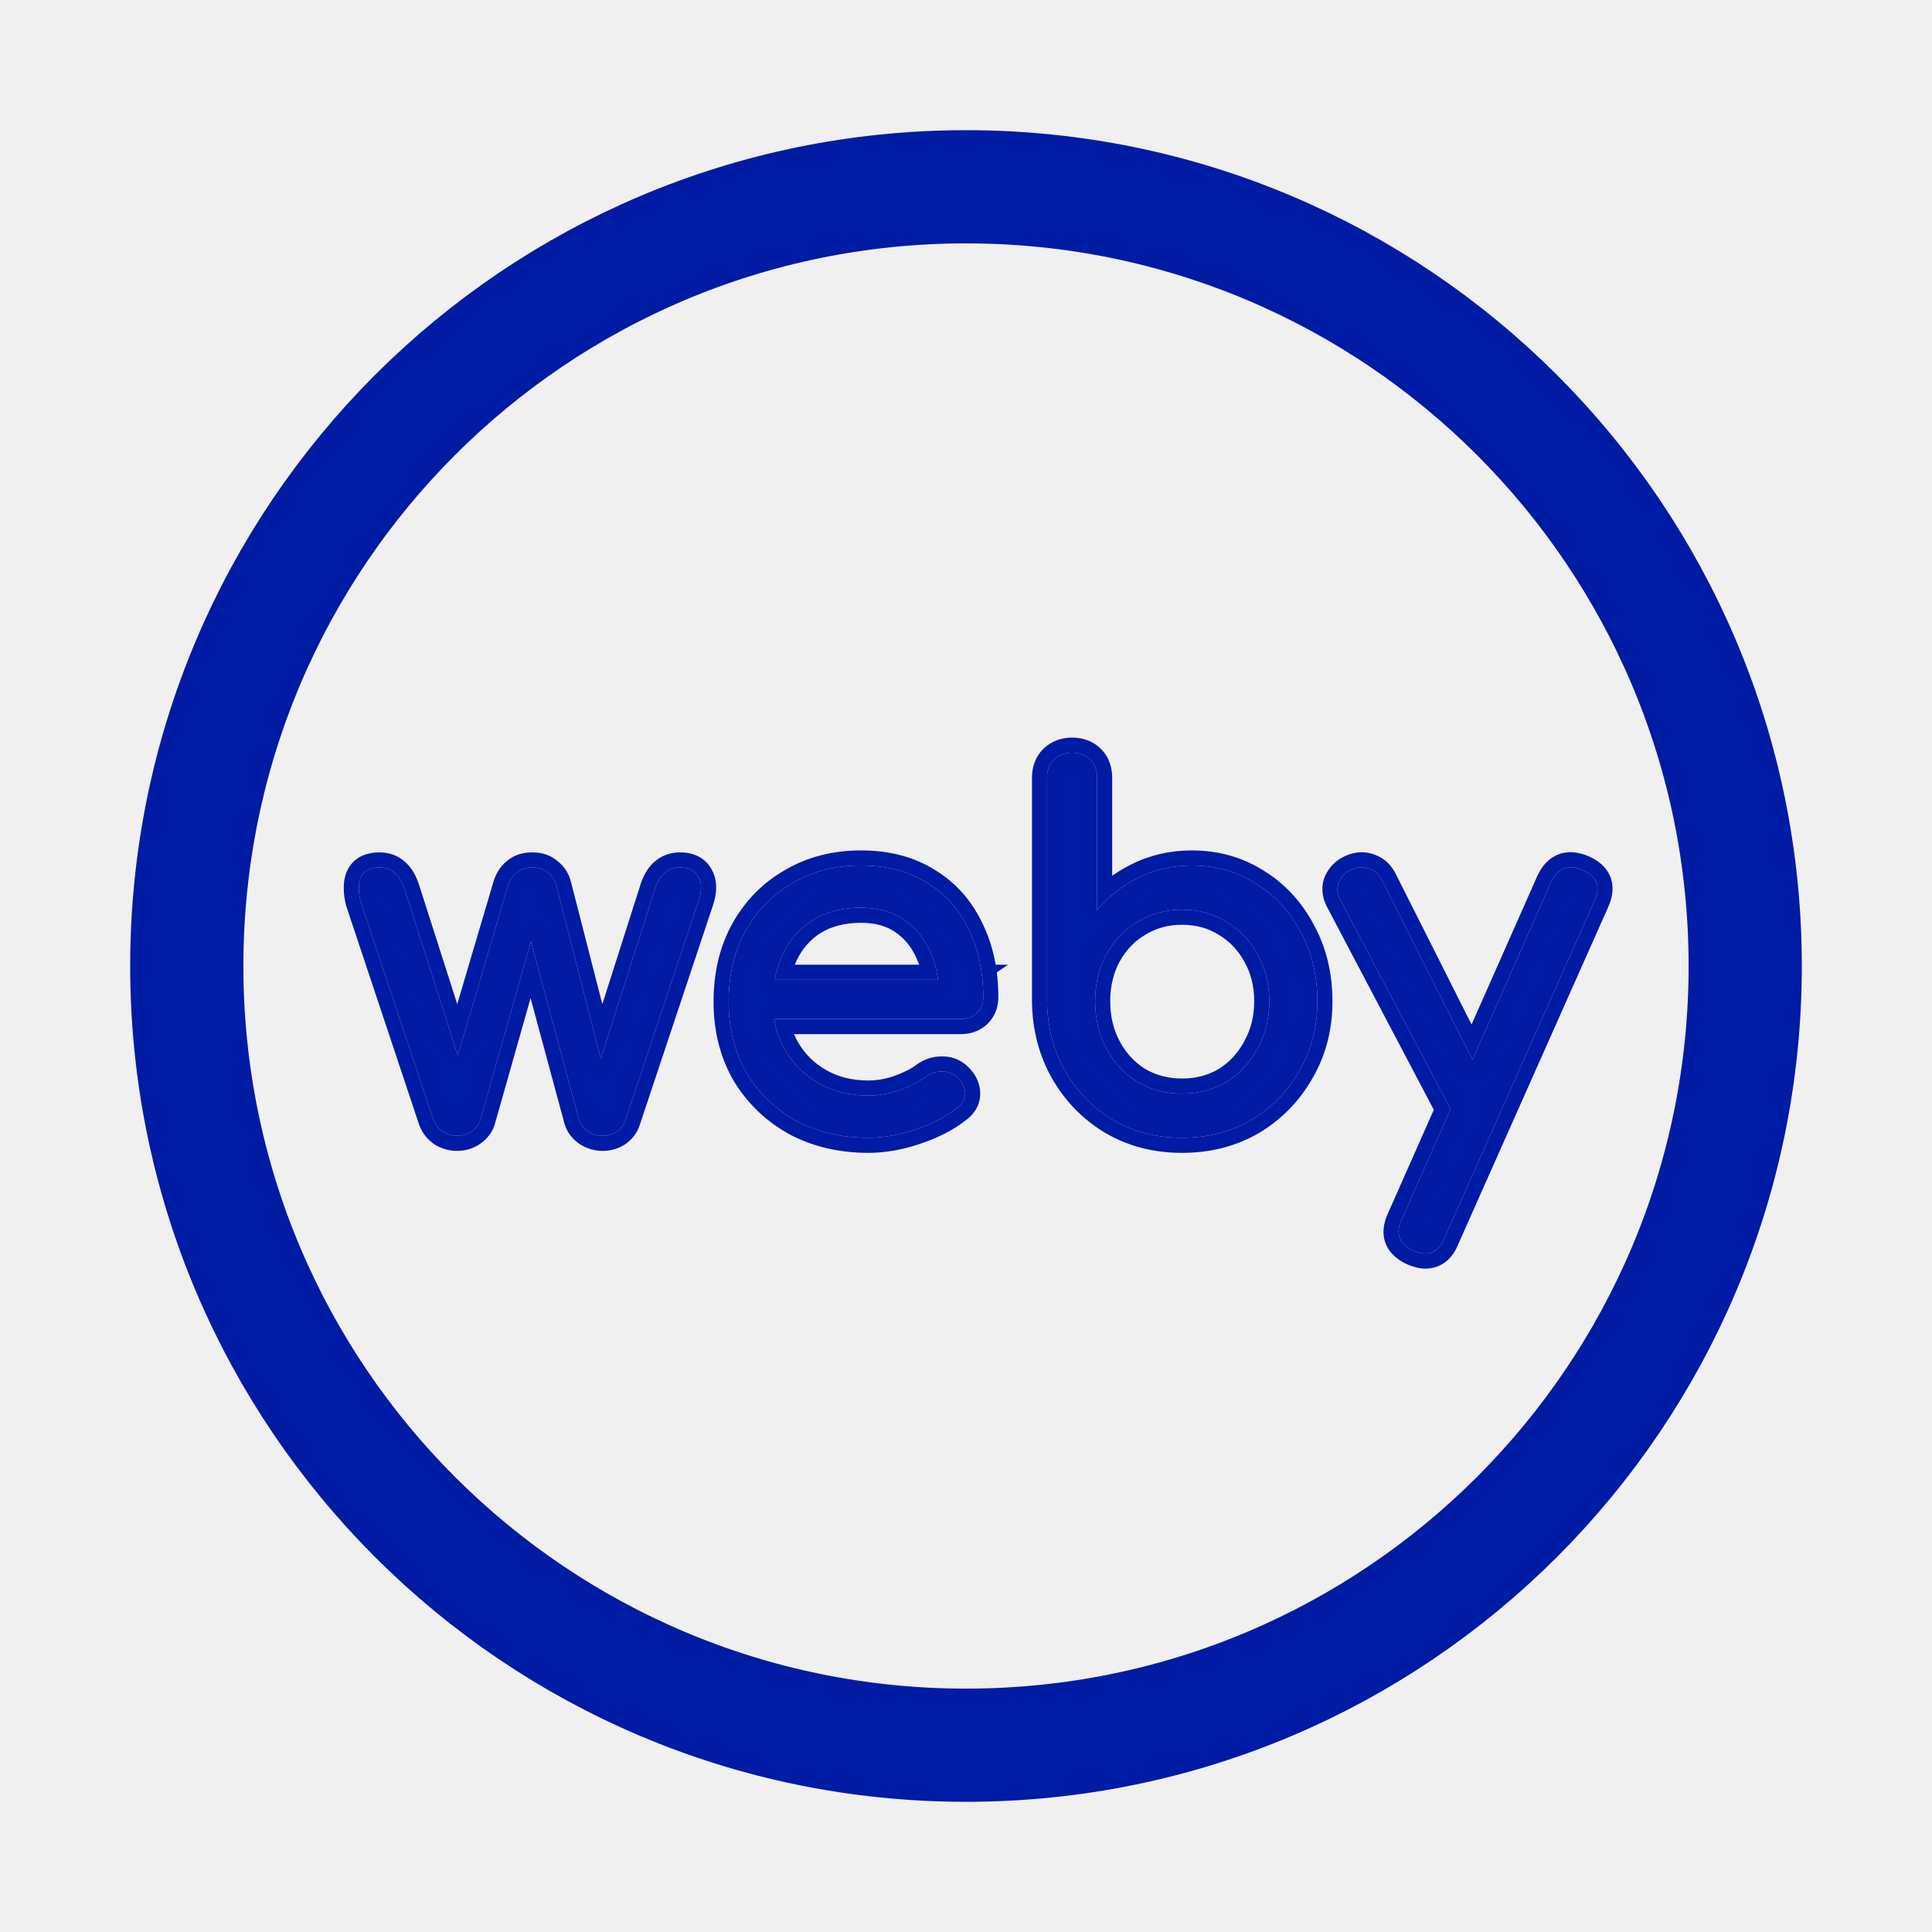
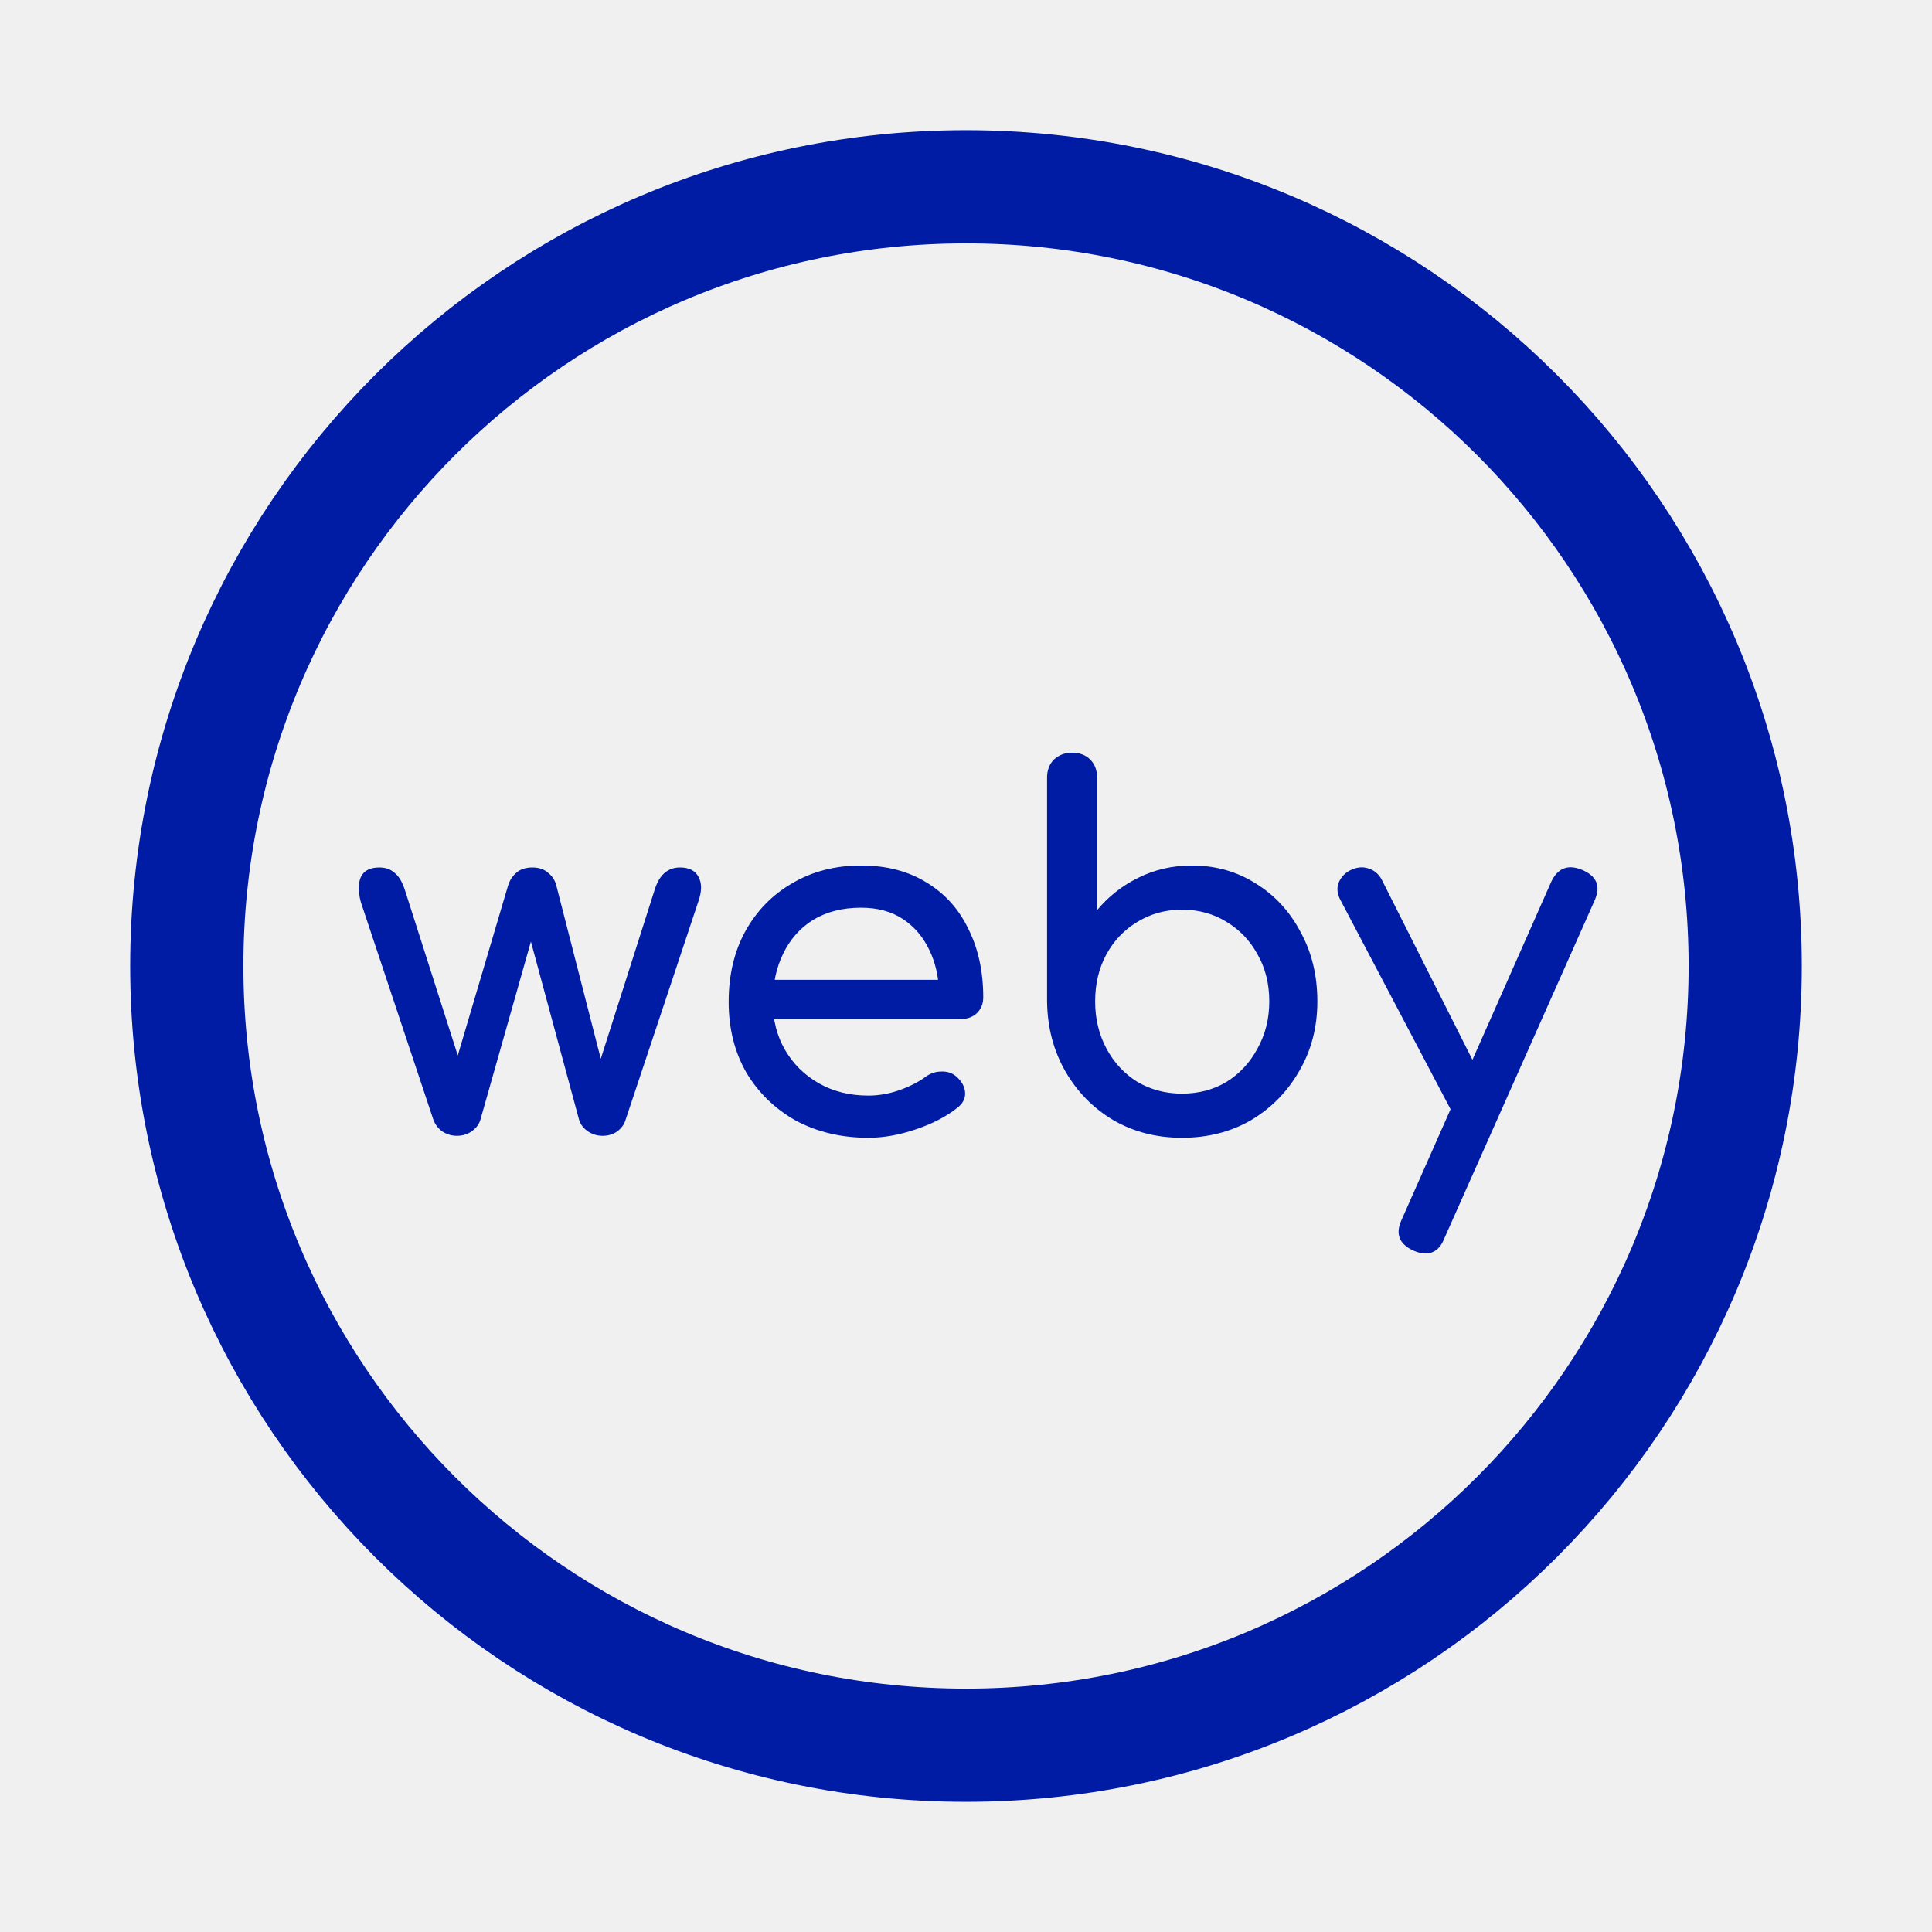
<svg xmlns="http://www.w3.org/2000/svg" width="1024" height="1024" viewBox="0 0 1024 1024" fill="none">
  <circle cx="512" cy="512" r="413" stroke="#001BA4" stroke-width="60" />
-   <mask id="path-3-outside-1_102_4" maskUnits="userSpaceOnUse" x="182" y="390" width="673" height="283" fill="black">
-     <rect fill="white" x="182" y="390" width="673" height="283" />
-     <path d="M242.16 602C239.387 602 236.787 601.22 234.36 599.66C232.107 597.927 230.547 595.847 229.68 593.42L191.2 477.98C189.813 472.607 189.813 468.273 191.2 464.98C192.76 461.513 196.053 459.78 201.08 459.78C204.373 459.78 207.06 460.733 209.14 462.64C211.393 464.373 213.213 467.407 214.6 471.74L247.36 574.18H238.26L269.2 469.66C270.067 466.713 271.54 464.373 273.62 462.64C275.7 460.733 278.56 459.78 282.2 459.78C285.667 459.78 288.44 460.733 290.52 462.64C292.773 464.373 294.247 466.713 294.94 469.66L320.16 567.94H316.26L346.94 471.74C349.367 463.767 353.873 459.78 360.46 459.78C365.313 459.78 368.607 461.513 370.34 464.98C372.073 468.273 371.987 472.607 370.08 477.98L331.6 593.42C330.907 595.847 329.433 597.927 327.18 599.66C324.927 601.22 322.327 602 319.38 602C316.607 602 314.007 601.22 311.58 599.66C309.153 597.927 307.593 595.847 306.9 593.42L280.12 494.36H282.72L254.64 593.42C253.947 595.847 252.387 597.927 249.96 599.66C247.707 601.22 245.107 602 242.16 602ZM460.302 603.04C445.915 603.04 433.089 600.007 421.822 593.94C410.729 587.7 401.975 579.207 395.562 568.46C389.322 557.54 386.202 545.06 386.202 531.02C386.202 516.807 389.149 504.327 395.042 493.58C401.109 482.66 409.429 474.167 420.002 468.1C430.575 461.86 442.709 458.74 456.402 458.74C469.922 458.74 481.535 461.773 491.242 467.84C500.949 473.733 508.315 481.967 513.342 492.54C518.542 502.94 521.142 514.987 521.142 528.68C521.142 531.973 520.015 534.747 517.762 537C515.509 539.08 512.649 540.12 509.182 540.12H404.402V519.32H508.402L497.742 526.6C497.569 517.933 495.835 510.22 492.542 503.46C489.249 496.527 484.569 491.067 478.502 487.08C472.435 483.093 465.069 481.1 456.402 481.1C446.522 481.1 438.029 483.267 430.922 487.6C423.989 491.933 418.702 497.913 415.062 505.54C411.422 512.993 409.602 521.487 409.602 531.02C409.602 540.553 411.769 549.047 416.102 556.5C420.435 563.953 426.415 569.847 434.042 574.18C441.669 578.513 450.422 580.68 460.302 580.68C465.675 580.68 471.135 579.727 476.682 577.82C482.402 575.74 486.995 573.4 490.462 570.8C493.062 568.893 495.835 567.94 498.782 567.94C501.902 567.767 504.589 568.633 506.842 570.54C509.789 573.14 511.349 576 511.522 579.12C511.695 582.24 510.309 584.927 507.362 587.18C501.469 591.86 494.102 595.673 485.262 598.62C476.595 601.567 468.275 603.04 460.302 603.04ZM626.466 603.04C612.946 603.04 600.813 599.92 590.066 593.68C579.32 587.267 570.826 578.6 564.586 567.68C558.346 556.76 555.14 544.453 554.966 530.76V412.2C554.966 408.213 556.18 405.007 558.606 402.58C561.206 400.153 564.413 398.94 568.226 398.94C572.213 398.94 575.42 400.153 577.846 402.58C580.273 405.007 581.486 408.213 581.486 412.2V482.4C587.553 475.12 594.833 469.4 603.326 465.24C611.993 460.907 621.44 458.74 631.666 458.74C644.32 458.74 655.673 461.947 665.726 468.36C675.78 474.6 683.666 483.18 689.386 494.1C695.28 504.847 698.226 517.067 698.226 530.76C698.226 544.453 695.02 556.76 688.606 567.68C682.366 578.6 673.873 587.267 663.126 593.68C652.38 599.92 640.16 603.04 626.466 603.04ZM626.466 579.64C635.306 579.64 643.193 577.56 650.126 573.4C657.06 569.067 662.52 563.173 666.506 555.72C670.666 548.267 672.746 539.947 672.746 530.76C672.746 521.4 670.666 513.08 666.506 505.8C662.52 498.52 657.06 492.8 650.126 488.64C643.193 484.307 635.306 482.14 626.466 482.14C617.8 482.14 609.913 484.307 602.806 488.64C595.873 492.8 590.413 498.52 586.426 505.8C582.44 513.08 580.446 521.4 580.446 530.76C580.446 539.947 582.44 548.267 586.426 555.72C590.413 563.173 595.873 569.067 602.806 573.4C609.913 577.56 617.8 579.64 626.466 579.64ZM755.388 664.4C753.654 664.4 751.574 663.88 749.148 662.84C741.521 659.373 739.441 653.913 742.908 646.46L822.208 467.32C825.674 460.04 831.134 457.96 838.588 461.08C846.388 464.373 848.554 469.833 845.088 477.46L765.528 656.34C763.448 661.713 760.068 664.4 755.388 664.4ZM786.068 596.28C782.774 597.667 779.654 597.84 776.708 596.8C773.934 595.587 771.681 593.333 769.948 590.04L710.408 476.94C708.674 473.647 708.414 470.527 709.628 467.58C711.014 464.46 713.354 462.207 716.648 460.82C719.941 459.433 723.061 459.347 726.008 460.56C728.954 461.6 731.208 463.767 732.768 467.06L789.708 580.16C791.441 583.453 792.048 586.66 791.528 589.78C791.181 592.727 789.361 594.893 786.068 596.28Z" />
-   </mask>
  <path d="M242.16 602C239.387 602 236.787 601.22 234.36 599.66C232.107 597.927 230.547 595.847 229.68 593.42L191.2 477.98C189.813 472.607 189.813 468.273 191.2 464.98C192.76 461.513 196.053 459.78 201.08 459.78C204.373 459.78 207.06 460.733 209.14 462.64C211.393 464.373 213.213 467.407 214.6 471.74L247.36 574.18H238.26L269.2 469.66C270.067 466.713 271.54 464.373 273.62 462.64C275.7 460.733 278.56 459.78 282.2 459.78C285.667 459.78 288.44 460.733 290.52 462.64C292.773 464.373 294.247 466.713 294.94 469.66L320.16 567.94H316.26L346.94 471.74C349.367 463.767 353.873 459.78 360.46 459.78C365.313 459.78 368.607 461.513 370.34 464.98C372.073 468.273 371.987 472.607 370.08 477.98L331.6 593.42C330.907 595.847 329.433 597.927 327.18 599.66C324.927 601.22 322.327 602 319.38 602C316.607 602 314.007 601.22 311.58 599.66C309.153 597.927 307.593 595.847 306.9 593.42L280.12 494.36H282.72L254.64 593.42C253.947 595.847 252.387 597.927 249.96 599.66C247.707 601.22 245.107 602 242.16 602ZM460.302 603.04C445.915 603.04 433.089 600.007 421.822 593.94C410.729 587.7 401.975 579.207 395.562 568.46C389.322 557.54 386.202 545.06 386.202 531.02C386.202 516.807 389.149 504.327 395.042 493.58C401.109 482.66 409.429 474.167 420.002 468.1C430.575 461.86 442.709 458.74 456.402 458.74C469.922 458.74 481.535 461.773 491.242 467.84C500.949 473.733 508.315 481.967 513.342 492.54C518.542 502.94 521.142 514.987 521.142 528.68C521.142 531.973 520.015 534.747 517.762 537C515.509 539.08 512.649 540.12 509.182 540.12H404.402V519.32H508.402L497.742 526.6C497.569 517.933 495.835 510.22 492.542 503.46C489.249 496.527 484.569 491.067 478.502 487.08C472.435 483.093 465.069 481.1 456.402 481.1C446.522 481.1 438.029 483.267 430.922 487.6C423.989 491.933 418.702 497.913 415.062 505.54C411.422 512.993 409.602 521.487 409.602 531.02C409.602 540.553 411.769 549.047 416.102 556.5C420.435 563.953 426.415 569.847 434.042 574.18C441.669 578.513 450.422 580.68 460.302 580.68C465.675 580.68 471.135 579.727 476.682 577.82C482.402 575.74 486.995 573.4 490.462 570.8C493.062 568.893 495.835 567.94 498.782 567.94C501.902 567.767 504.589 568.633 506.842 570.54C509.789 573.14 511.349 576 511.522 579.12C511.695 582.24 510.309 584.927 507.362 587.18C501.469 591.86 494.102 595.673 485.262 598.62C476.595 601.567 468.275 603.04 460.302 603.04ZM626.466 603.04C612.946 603.04 600.813 599.92 590.066 593.68C579.32 587.267 570.826 578.6 564.586 567.68C558.346 556.76 555.14 544.453 554.966 530.76V412.2C554.966 408.213 556.18 405.007 558.606 402.58C561.206 400.153 564.413 398.94 568.226 398.94C572.213 398.94 575.42 400.153 577.846 402.58C580.273 405.007 581.486 408.213 581.486 412.2V482.4C587.553 475.12 594.833 469.4 603.326 465.24C611.993 460.907 621.44 458.74 631.666 458.74C644.32 458.74 655.673 461.947 665.726 468.36C675.78 474.6 683.666 483.18 689.386 494.1C695.28 504.847 698.226 517.067 698.226 530.76C698.226 544.453 695.02 556.76 688.606 567.68C682.366 578.6 673.873 587.267 663.126 593.68C652.38 599.92 640.16 603.04 626.466 603.04ZM626.466 579.64C635.306 579.64 643.193 577.56 650.126 573.4C657.06 569.067 662.52 563.173 666.506 555.72C670.666 548.267 672.746 539.947 672.746 530.76C672.746 521.4 670.666 513.08 666.506 505.8C662.52 498.52 657.06 492.8 650.126 488.64C643.193 484.307 635.306 482.14 626.466 482.14C617.8 482.14 609.913 484.307 602.806 488.64C595.873 492.8 590.413 498.52 586.426 505.8C582.44 513.08 580.446 521.4 580.446 530.76C580.446 539.947 582.44 548.267 586.426 555.72C590.413 563.173 595.873 569.067 602.806 573.4C609.913 577.56 617.8 579.64 626.466 579.64ZM755.388 664.4C753.654 664.4 751.574 663.88 749.148 662.84C741.521 659.373 739.441 653.913 742.908 646.46L822.208 467.32C825.674 460.04 831.134 457.96 838.588 461.08C846.388 464.373 848.554 469.833 845.088 477.46L765.528 656.34C763.448 661.713 760.068 664.4 755.388 664.4ZM786.068 596.28C782.774 597.667 779.654 597.84 776.708 596.8C773.934 595.587 771.681 593.333 769.948 590.04L710.408 476.94C708.674 473.647 708.414 470.527 709.628 467.58C711.014 464.46 713.354 462.207 716.648 460.82C719.941 459.433 723.061 459.347 726.008 460.56C728.954 461.6 731.208 463.767 732.768 467.06L789.708 580.16C791.441 583.453 792.048 586.66 791.528 589.78C791.181 592.727 789.361 594.893 786.068 596.28Z" fill="#001BA4" />
-   <path d="M234.36 599.66L229.482 606.001L229.75 606.207L230.034 606.389L234.36 599.66ZM229.68 593.42L222.091 595.95L222.117 596.031L222.146 596.111L229.68 593.42ZM191.2 477.98L183.454 479.979L183.523 480.247L183.611 480.51L191.2 477.98ZM191.2 464.98L183.905 461.697L183.865 461.786L183.827 461.876L191.2 464.98ZM209.14 462.64L203.734 468.537L203.989 468.771L204.262 468.981L209.14 462.64ZM214.6 471.74L222.22 469.303L222.219 469.302L214.6 471.74ZM247.36 574.18V582.18H258.318L254.98 571.743L247.36 574.18ZM238.26 574.18L230.589 571.909L227.549 582.18H238.26V574.18ZM269.2 469.66L276.871 471.931L276.875 471.917L269.2 469.66ZM273.62 462.64L278.741 468.786L278.887 468.665L279.026 468.537L273.62 462.64ZM290.52 462.64L285.114 468.537L285.369 468.771L285.642 468.981L290.52 462.64ZM294.94 469.66L287.153 471.492L287.171 471.571L287.191 471.648L294.94 469.66ZM320.16 567.94V575.94H330.472L327.909 565.952L320.16 567.94ZM316.26 567.94L308.638 565.509L305.312 575.94H316.26V567.94ZM346.94 471.74L354.562 474.171L354.578 474.12L354.593 474.069L346.94 471.74ZM370.34 464.98L363.185 468.558L363.222 468.632L363.261 468.706L370.34 464.98ZM370.08 477.98L362.541 475.305L362.515 475.377L362.491 475.45L370.08 477.98ZM331.6 593.42L324.011 590.89L323.956 591.055L323.908 591.222L331.6 593.42ZM327.18 599.66L331.734 606.238L331.899 606.123L332.058 606.001L327.18 599.66ZM311.58 599.66L306.93 606.17L307.089 606.284L307.254 606.389L311.58 599.66ZM306.9 593.42L299.177 595.508L299.192 595.563L299.208 595.618L306.9 593.42ZM280.12 494.36V486.36H269.67L272.397 496.448L280.12 494.36ZM282.72 494.36L290.417 496.542L293.303 486.36H282.72V494.36ZM254.64 593.42L262.332 595.618L262.334 595.61L262.337 595.602L254.64 593.42ZM249.96 599.66L254.514 606.238L254.562 606.204L254.61 606.17L249.96 599.66ZM242.16 602V594C240.984 594 239.877 593.696 238.686 592.931L234.36 599.66L230.034 606.389C233.696 608.744 237.789 610 242.16 610V602ZM234.36 599.66L239.238 593.319C238.071 592.422 237.511 591.562 237.214 590.729L229.68 593.42L222.146 596.111C223.582 600.131 226.142 603.431 229.482 606.001L234.36 599.66ZM229.68 593.42L237.269 590.89L198.789 475.45L191.2 477.98L183.611 480.51L222.091 595.95L229.68 593.42ZM191.2 477.98L198.946 475.981C197.77 471.423 198.15 469.089 198.573 468.084L191.2 464.98L183.827 461.876C181.476 467.458 181.857 473.79 183.454 479.979L191.2 477.98ZM191.2 464.98L198.495 468.263C198.55 468.141 198.575 468.13 198.543 468.164C198.51 468.199 198.499 468.195 198.566 468.159C198.732 468.072 199.43 467.78 201.08 467.78V459.78V451.78C194.119 451.78 187.19 454.396 183.905 461.697L191.2 464.98ZM201.08 459.78V467.78C202.728 467.78 203.373 468.206 203.734 468.537L209.14 462.64L214.546 456.743C210.747 453.261 206.018 451.78 201.08 451.78V459.78ZM209.14 462.64L204.262 468.981C204.663 469.289 205.817 470.541 206.981 474.178L214.6 471.74L222.219 469.302C220.61 464.273 218.124 459.458 214.018 456.299L209.14 462.64ZM214.6 471.74L206.98 474.177L239.74 576.617L247.36 574.18L254.98 571.743L222.22 469.303L214.6 471.74ZM247.36 574.18V566.18H238.26V574.18V582.18H247.36V574.18ZM238.26 574.18L245.931 576.451L276.871 471.931L269.2 469.66L261.529 467.389L230.589 571.909L238.26 574.18ZM269.2 469.66L276.875 471.917C277.356 470.28 278.038 469.372 278.741 468.786L273.62 462.64L268.499 456.494C265.042 459.374 262.777 463.147 261.525 467.403L269.2 469.66ZM273.62 462.64L279.026 468.537C279.242 468.339 279.963 467.78 282.2 467.78V459.78V451.78C277.157 451.78 272.158 453.127 268.214 456.743L273.62 462.64ZM282.2 459.78V467.78C284.145 467.78 284.829 468.276 285.114 468.537L290.52 462.64L295.926 456.743C292.051 453.191 287.189 451.78 282.2 451.78V459.78ZM290.52 462.64L285.642 468.981C286.337 469.515 286.852 470.214 287.153 471.492L294.94 469.66L302.727 467.828C301.642 463.213 299.21 459.231 295.398 456.299L290.52 462.64ZM294.94 469.66L287.191 471.648L312.411 569.928L320.16 567.94L327.909 565.952L302.689 467.672L294.94 469.66ZM320.16 567.94V559.94H316.26V567.94V575.94H320.16V567.94ZM316.26 567.94L323.882 570.371L354.562 474.171L346.94 471.74L339.318 469.309L308.638 565.509L316.26 567.94ZM346.94 471.74L354.593 474.069C355.535 470.975 356.643 469.467 357.441 468.762C358.088 468.189 358.92 467.78 360.46 467.78V459.78V451.78C355.414 451.78 350.698 453.364 346.839 456.778C343.13 460.059 340.771 464.532 339.287 469.411L346.94 471.74ZM360.46 459.78V467.78C361.97 467.78 362.642 468.053 362.844 468.159C362.938 468.209 362.975 468.244 362.996 468.265C363.019 468.289 363.089 468.367 363.185 468.558L370.34 464.98L377.495 461.402C374.041 454.494 367.429 451.78 360.46 451.78V459.78ZM370.34 464.98L363.261 468.706C363.509 469.178 364.095 470.925 362.541 475.305L370.08 477.98L377.619 480.655C379.879 474.288 380.637 467.368 377.419 461.254L370.34 464.98ZM370.08 477.98L362.491 475.45L324.011 590.89L331.6 593.42L339.189 595.95L377.669 480.51L370.08 477.98ZM331.6 593.42L323.908 591.222C323.744 591.797 323.378 592.492 322.302 593.319L327.18 599.66L332.058 606.001C335.489 603.362 338.07 599.896 339.292 595.618L331.6 593.42ZM327.18 599.66L322.626 593.082C321.813 593.646 320.828 594 319.38 594V602V610C323.825 610 328.04 608.794 331.734 606.238L327.18 599.66ZM319.38 602V594C318.204 594 317.097 593.696 315.906 592.931L311.58 599.66L307.254 606.389C310.916 608.744 315.009 610 319.38 610V602ZM311.58 599.66L316.23 593.15C314.997 592.27 314.702 591.606 314.592 591.222L306.9 593.42L299.208 595.618C300.485 600.087 303.309 603.584 306.93 606.17L311.58 599.66ZM306.9 593.42L314.623 591.332L287.843 492.272L280.12 494.36L272.397 496.448L299.177 595.508L306.9 593.42ZM280.12 494.36V502.36H282.72V494.36V486.36H280.12V494.36ZM282.72 494.36L275.023 492.178L246.943 591.238L254.64 593.42L262.337 595.602L290.417 496.542L282.72 494.36ZM254.64 593.42L246.948 591.222C246.838 591.606 246.543 592.27 245.31 593.15L249.96 599.66L254.61 606.17C258.231 603.584 261.055 600.087 262.332 595.618L254.64 593.42ZM249.96 599.66L245.406 593.082C244.593 593.646 243.608 594 242.16 594V602V610C246.605 610 250.82 608.794 254.514 606.238L249.96 599.66ZM421.822 593.94L417.9 600.913L417.964 600.949L418.029 600.984L421.822 593.94ZM395.562 568.46L388.616 572.429L388.654 572.495L388.692 572.56L395.562 568.46ZM395.042 493.58L388.049 489.695L388.038 489.714L388.028 489.733L395.042 493.58ZM420.002 468.1L423.983 475.039L424.026 475.015L424.068 474.99L420.002 468.1ZM491.242 467.84L487.002 474.624L487.046 474.651L487.09 474.678L491.242 467.84ZM513.342 492.54L506.117 495.975L506.151 496.047L506.187 496.118L513.342 492.54ZM517.762 537L523.188 542.878L523.306 542.77L523.419 542.657L517.762 537ZM404.402 540.12H396.402V548.12H404.402V540.12ZM404.402 519.32V511.32H396.402V519.32H404.402ZM508.402 519.32L512.914 525.926L534.302 511.32H508.402V519.32ZM497.742 526.6L489.744 526.76L490.039 541.548L502.254 533.206L497.742 526.6ZM492.542 503.46L485.316 506.892L485.333 506.928L485.35 506.964L492.542 503.46ZM430.922 487.6L426.757 480.77L426.719 480.793L426.682 480.816L430.922 487.6ZM415.062 505.54L422.251 509.051L422.266 509.018L422.282 508.986L415.062 505.54ZM416.102 556.5L409.186 560.521V560.521L416.102 556.5ZM434.042 574.18L437.994 567.224V567.224L434.042 574.18ZM476.682 577.82L479.283 585.385L479.35 585.363L479.416 585.338L476.682 577.82ZM490.462 570.8L485.731 564.349L485.696 564.374L485.662 564.4L490.462 570.8ZM498.782 567.94V575.94H499.004L499.226 575.928L498.782 567.94ZM506.842 570.54L512.135 564.541L512.073 564.486L512.01 564.433L506.842 570.54ZM511.522 579.12L519.51 578.676V578.676L511.522 579.12ZM507.362 587.18L502.502 580.825L502.444 580.87L502.387 580.915L507.362 587.18ZM485.262 598.62L482.732 591.031L482.709 591.038L482.687 591.046L485.262 598.62ZM460.302 603.04V595.04C447.072 595.04 435.577 592.261 425.615 586.896L421.822 593.94L418.029 600.984C430.6 607.753 444.758 611.04 460.302 611.04V603.04ZM421.822 593.94L425.744 586.967C415.845 581.399 408.117 573.887 402.432 564.36L395.562 568.46L388.692 572.56C395.833 584.526 405.612 594.001 417.9 600.913L421.822 593.94ZM395.562 568.46L402.508 564.491C397.036 554.916 394.202 543.833 394.202 531.02H386.202H378.202C378.202 546.287 381.608 560.164 388.616 572.429L395.562 568.46ZM386.202 531.02H394.202C394.202 517.935 396.906 506.818 402.057 497.427L395.042 493.58L388.028 489.733C381.391 501.835 378.202 515.678 378.202 531.02H386.202ZM395.042 493.58L402.035 497.465C407.413 487.785 414.706 480.362 423.983 475.039L420.002 468.1L416.021 461.161C404.152 467.971 394.804 477.535 388.049 489.695L395.042 493.58ZM420.002 468.1L424.068 474.99C433.272 469.558 443.97 466.74 456.402 466.74V458.74V450.74C441.448 450.74 427.879 454.162 415.936 461.21L420.002 468.1ZM456.402 458.74V466.74C468.698 466.74 478.782 469.486 487.002 474.624L491.242 467.84L495.482 461.056C484.289 454.06 471.146 450.74 456.402 450.74V458.74ZM491.242 467.84L487.09 474.678C495.419 479.735 501.739 486.765 506.117 495.975L513.342 492.54L520.567 489.105C514.892 477.168 506.478 467.731 495.394 461.002L491.242 467.84ZM513.342 492.54L506.187 496.118C510.741 505.226 513.142 516.009 513.142 528.68H521.142H529.142C529.142 513.964 526.343 500.654 520.497 488.962L513.342 492.54ZM521.142 528.68H513.142C513.142 529.931 512.803 530.645 512.105 531.343L517.762 537L523.419 542.657C527.228 538.848 529.142 534.016 529.142 528.68H521.142ZM517.762 537L512.336 531.122C511.755 531.657 510.92 532.12 509.182 532.12V540.12V548.12C514.377 548.12 519.262 546.503 523.188 542.878L517.762 537ZM509.182 540.12V532.12H404.402V540.12V548.12H509.182V540.12ZM404.402 540.12H412.402V519.32H404.402H396.402V540.12H404.402ZM404.402 519.32V527.32H508.402V519.32V511.32H404.402V519.32ZM508.402 519.32L503.89 512.714L493.23 519.994L497.742 526.6L502.254 533.206L512.914 525.926L508.402 519.32ZM497.742 526.6L505.74 526.44C505.547 516.79 503.607 507.907 499.734 499.956L492.542 503.46L485.35 506.964C488.063 512.533 489.59 519.077 489.744 526.76L497.742 526.6ZM492.542 503.46L499.768 500.028C495.884 491.85 490.258 485.232 482.895 480.394L478.502 487.08L474.109 493.766C478.88 496.901 482.613 501.203 485.316 506.892L492.542 503.46ZM478.502 487.08L482.895 480.394C475.289 475.396 466.323 473.1 456.402 473.1V481.1V489.1C463.815 489.1 469.582 490.791 474.109 493.766L478.502 487.08ZM456.402 481.1V473.1C445.33 473.1 435.336 475.539 426.757 480.77L430.922 487.6L435.087 494.43C440.722 490.995 447.714 489.1 456.402 489.1V481.1ZM430.922 487.6L426.682 480.816C418.413 485.984 412.115 493.143 407.842 502.094L415.062 505.54L422.282 508.986C425.29 502.684 429.564 497.883 435.162 494.384L430.922 487.6ZM415.062 505.54L407.873 502.029C403.625 510.728 401.602 520.452 401.602 531.02H409.602H417.602C417.602 522.521 419.219 515.258 422.251 509.051L415.062 505.54ZM409.602 531.02H401.602C401.602 541.813 404.069 551.72 409.186 560.521L416.102 556.5L423.018 552.479C419.468 546.373 417.602 539.294 417.602 531.02H409.602ZM416.102 556.5L409.186 560.521C414.243 569.22 421.256 576.116 430.09 581.136L434.042 574.18L437.994 567.224C431.575 563.577 426.627 558.687 423.018 552.479L416.102 556.5ZM434.042 574.18L430.09 581.136C439.067 586.236 449.215 588.68 460.302 588.68V580.68V572.68C451.629 572.68 444.27 570.79 437.994 567.224L434.042 574.18ZM460.302 580.68V588.68C466.638 588.68 472.976 587.554 479.283 585.385L476.682 577.82L474.081 570.255C469.295 571.9 464.713 572.68 460.302 572.68V580.68ZM476.682 577.82L479.416 585.338C485.602 583.089 490.968 580.42 495.262 577.2L490.462 570.8L485.662 564.4C483.023 566.38 479.202 568.391 473.948 570.302L476.682 577.82ZM490.462 570.8L495.193 577.251C496.557 576.251 497.698 575.94 498.782 575.94V567.94V559.94C493.972 559.94 489.567 561.536 485.731 564.349L490.462 570.8ZM498.782 567.94L499.226 575.928C500.436 575.86 501.08 576.144 501.674 576.647L506.842 570.54L512.01 564.433C508.097 561.122 503.369 559.673 498.338 559.952L498.782 567.94ZM506.842 570.54L501.549 576.539C503.327 578.108 503.509 579.1 503.534 579.564L511.522 579.12L519.51 578.676C519.189 572.9 516.25 568.172 512.135 564.541L506.842 570.54ZM511.522 579.12L503.534 579.564C503.541 579.684 503.53 579.736 503.529 579.742C503.528 579.748 503.525 579.764 503.503 579.806C503.461 579.888 503.245 580.257 502.502 580.825L507.362 587.18L512.222 593.535C516.82 590.019 519.859 584.962 519.51 578.676L511.522 579.12ZM507.362 587.18L502.387 580.915C497.376 584.894 490.889 588.312 482.732 591.031L485.262 598.62L487.792 606.209C497.315 603.035 505.561 598.826 512.337 593.445L507.362 587.18ZM485.262 598.62L482.687 591.046C474.729 593.752 467.28 595.04 460.302 595.04V603.04V611.04C469.27 611.04 478.462 609.382 487.837 606.194L485.262 598.62ZM590.066 593.68L585.967 600.55L586.008 600.574L586.049 600.598L590.066 593.68ZM564.586 567.68L557.64 571.649V571.649L564.586 567.68ZM554.966 530.76H546.966V530.811L546.967 530.861L554.966 530.76ZM558.606 402.58L553.148 396.732L553.047 396.826L552.95 396.923L558.606 402.58ZM581.486 482.4H573.486V504.496L587.632 487.521L581.486 482.4ZM603.326 465.24L606.845 472.424L606.875 472.41L606.904 472.395L603.326 465.24ZM665.726 468.36L661.424 475.104L661.466 475.131L661.508 475.157L665.726 468.36ZM689.386 494.1L682.3 497.812L682.335 497.88L682.372 497.947L689.386 494.1ZM688.606 567.68L681.708 563.629L681.684 563.67L681.66 563.711L688.606 567.68ZM663.126 593.68L667.143 600.598L667.185 600.574L667.226 600.55L663.126 593.68ZM650.126 573.4L654.242 580.26L654.305 580.223L654.366 580.184L650.126 573.4ZM666.506 555.72L659.521 551.821L659.486 551.884L659.452 551.947L666.506 555.72ZM666.506 505.8L659.49 509.643L659.524 509.706L659.56 509.769L666.506 505.8ZM650.126 488.64L645.886 495.424L645.948 495.463L646.01 495.5L650.126 488.64ZM602.806 488.64L606.922 495.5L606.947 495.485L606.971 495.47L602.806 488.64ZM586.426 505.8L593.443 509.643V509.643L586.426 505.8ZM586.426 555.72L579.372 559.493V559.493L586.426 555.72ZM602.806 573.4L598.566 580.184L598.665 580.245L598.765 580.304L602.806 573.4ZM626.466 603.04V595.04C614.229 595.04 603.504 592.232 594.083 586.762L590.066 593.68L586.049 600.598C598.122 607.608 611.663 611.04 626.466 611.04V603.04ZM590.066 593.68L594.166 586.81C584.608 581.106 577.093 573.441 571.532 563.711L564.586 567.68L557.64 571.649C564.56 583.759 574.031 593.427 585.967 600.55L590.066 593.68ZM564.586 567.68L571.532 563.711C566.025 554.073 563.123 543.118 562.966 530.659L554.966 530.76L546.967 530.861C547.156 545.789 550.668 559.447 557.64 571.649L564.586 567.68ZM554.966 530.76H562.966V412.2H554.966H546.966V530.76H554.966ZM554.966 412.2H562.966C562.966 409.964 563.58 408.92 564.263 408.237L558.606 402.58L552.95 396.923C548.779 401.093 546.966 406.462 546.966 412.2H554.966ZM558.606 402.58L564.065 408.428C565.07 407.49 566.279 406.94 568.226 406.94V398.94V390.94C562.547 390.94 557.342 392.817 553.148 396.732L558.606 402.58ZM568.226 398.94V406.94C570.462 406.94 571.507 407.554 572.19 408.237L577.846 402.58L583.503 396.923C579.333 392.753 573.964 390.94 568.226 390.94V398.94ZM577.846 402.58L572.19 408.237C572.873 408.92 573.486 409.964 573.486 412.2H581.486H589.486C589.486 406.462 587.674 401.093 583.503 396.923L577.846 402.58ZM581.486 412.2H573.486V482.4H581.486H589.486V412.2H581.486ZM581.486 482.4L587.632 487.521C592.98 481.105 599.365 476.088 606.845 472.424L603.326 465.24L599.807 458.055C590.301 462.712 582.126 469.135 575.341 477.279L581.486 482.4ZM603.326 465.24L606.904 472.395C614.398 468.648 622.611 466.74 631.666 466.74V458.74V450.74C620.268 450.74 609.588 453.165 599.749 458.085L603.326 465.24ZM631.666 458.74V466.74C642.893 466.74 652.736 469.562 661.424 475.104L665.726 468.36L670.029 461.615C658.611 454.331 645.747 450.74 631.666 450.74V458.74ZM665.726 468.36L661.508 475.157C670.295 480.611 677.214 488.103 682.3 497.812L689.386 494.1L696.473 490.388C690.119 478.257 681.265 468.589 669.945 461.563L665.726 468.36ZM689.386 494.1L682.372 497.947C687.546 507.381 690.226 518.251 690.226 530.76H698.226H706.226C706.226 515.883 703.014 502.312 696.401 490.253L689.386 494.1ZM698.226 530.76H690.226C690.226 543.149 687.342 554.036 681.708 563.629L688.606 567.68L695.505 571.731C702.698 559.484 706.226 545.758 706.226 530.76H698.226ZM688.606 567.68L681.66 563.711C676.1 573.441 668.585 581.106 659.027 586.81L663.126 593.68L667.226 600.55C679.161 593.427 688.633 583.759 695.552 571.649L688.606 567.68ZM663.126 593.68L659.109 586.762C649.705 592.223 638.896 595.04 626.466 595.04V603.04V611.04C641.423 611.04 655.055 607.617 667.143 600.598L663.126 593.68ZM626.466 579.64V587.64C636.617 587.64 645.951 585.235 654.242 580.26L650.126 573.4L646.01 566.54C640.435 569.885 633.996 571.64 626.466 571.64V579.64ZM650.126 573.4L654.366 580.184C662.526 575.084 668.938 568.135 673.561 559.493L666.506 555.72L659.452 551.947C656.101 558.211 651.594 563.049 645.886 566.616L650.126 573.4ZM666.506 555.72L673.492 559.619C678.368 550.883 680.746 541.204 680.746 530.76H672.746H664.746C664.746 538.689 662.965 545.65 659.521 551.821L666.506 555.72ZM672.746 530.76H680.746C680.746 520.173 678.381 510.456 673.452 501.831L666.506 505.8L659.56 509.769C662.952 515.704 664.746 522.627 664.746 530.76H672.746ZM666.506 505.8L673.523 501.957C668.873 493.467 662.427 486.691 654.242 481.78L650.126 488.64L646.01 495.5C651.693 498.909 656.166 503.573 659.49 509.643L666.506 505.8ZM650.126 488.64L654.366 481.856C646.058 476.663 636.679 474.14 626.466 474.14V482.14V490.14C633.934 490.14 640.328 491.95 645.886 495.424L650.126 488.64ZM626.466 482.14V474.14C616.394 474.14 607.056 476.679 598.642 481.81L602.806 488.64L606.971 495.47C612.77 491.934 619.206 490.14 626.466 490.14V482.14ZM602.806 488.64L598.69 481.78C590.506 486.691 584.059 493.467 579.41 501.957L586.426 505.8L593.443 509.643C596.767 503.573 601.24 498.909 606.922 495.5L602.806 488.64ZM586.426 505.8L579.41 501.957C574.699 510.559 572.446 520.231 572.446 530.76H580.446H588.446C588.446 522.569 590.18 515.601 593.443 509.643L586.426 505.8ZM580.446 530.76H572.446C572.446 541.146 574.712 550.78 579.372 559.493L586.426 555.72L593.481 551.947C590.168 545.753 588.446 538.747 588.446 530.76H580.446ZM586.426 555.72L579.372 559.493C583.995 568.135 590.407 575.084 598.566 580.184L602.806 573.4L607.046 566.616C601.339 563.049 596.832 558.211 593.481 551.947L586.426 555.72ZM602.806 573.4L598.765 580.304C607.163 585.22 616.457 587.64 626.466 587.64V579.64V571.64C619.143 571.64 612.663 569.9 606.848 566.496L602.806 573.4ZM749.148 662.84L745.837 670.123L745.917 670.159L745.996 670.193L749.148 662.84ZM742.908 646.46L750.162 649.834L750.193 649.766L750.223 649.698L742.908 646.46ZM822.208 467.32L814.985 463.881L814.937 463.98L814.893 464.082L822.208 467.32ZM838.588 461.08L841.7 453.71L841.688 453.705L841.677 453.7L838.588 461.08ZM845.088 477.46L837.805 474.15L837.791 474.179L837.778 474.209L845.088 477.46ZM765.528 656.34L758.218 653.089L758.138 653.269L758.067 653.452L765.528 656.34ZM786.068 596.28L789.172 603.653V603.653L786.068 596.28ZM776.708 596.8L773.501 604.129L773.769 604.247L774.045 604.344L776.708 596.8ZM769.948 590.04L777.027 586.314L777.027 586.313L769.948 590.04ZM710.408 476.94L703.328 480.666L703.329 480.667L710.408 476.94ZM709.628 467.58L702.317 464.331L702.272 464.432L702.23 464.534L709.628 467.58ZM716.648 460.82L713.543 453.447L713.543 453.447L716.648 460.82ZM726.008 460.56L722.962 467.957L723.152 468.036L723.345 468.104L726.008 460.56ZM732.768 467.06L725.538 470.485L725.579 470.572L725.622 470.657L732.768 467.06ZM789.708 580.16L782.562 583.757L782.595 583.822L782.628 583.886L789.708 580.16ZM791.528 589.78L783.637 588.465L783.605 588.654L783.583 588.845L791.528 589.78ZM755.388 664.4V656.4C755.153 656.4 754.2 656.301 752.299 655.487L749.148 662.84L745.996 670.193C748.949 671.459 752.156 672.4 755.388 672.4V664.4ZM749.148 662.84L752.458 655.557C749.728 654.316 749.36 653.34 749.344 653.297C749.342 653.292 748.962 652.413 750.162 649.834L742.908 646.46L735.654 643.086C733.387 647.961 732.314 653.538 734.392 658.993C736.456 664.41 740.941 667.897 745.837 670.123L749.148 662.84ZM742.908 646.46L750.223 649.698L829.523 470.558L822.208 467.32L814.893 464.082L735.593 643.222L742.908 646.46ZM822.208 467.32L829.431 470.759C830.62 468.262 831.575 467.843 831.751 467.776C831.93 467.708 832.932 467.385 835.499 468.46L838.588 461.08L841.677 453.7C836.79 451.655 831.336 450.812 826.055 452.824C820.771 454.837 817.262 459.098 814.985 463.881L822.208 467.32ZM838.588 461.08L835.476 468.45C836.843 469.027 837.651 469.571 838.102 469.967C838.521 470.335 838.609 470.551 838.627 470.596C838.643 470.638 838.722 470.837 838.671 471.355C838.615 471.919 838.404 472.832 837.805 474.15L845.088 477.46L852.371 480.77C854.615 475.833 855.675 470.178 853.499 464.694C851.331 459.233 846.698 455.82 841.7 453.71L838.588 461.08ZM845.088 477.46L837.778 474.209L758.218 653.089L765.528 656.34L772.837 659.591L852.397 480.711L845.088 477.46ZM765.528 656.34L758.067 653.452C757.374 655.242 756.72 655.911 756.455 656.122C756.302 656.244 756.082 656.4 755.388 656.4V664.4V672.4C759.374 672.4 763.184 671.213 766.411 668.648C769.525 666.172 771.601 662.811 772.988 659.228L765.528 656.34ZM786.068 596.28L782.963 588.907C781.222 589.64 780.171 589.539 779.37 589.256L776.708 596.8L774.045 604.344C779.138 606.141 784.327 605.693 789.172 603.653L786.068 596.28ZM776.708 596.8L779.914 589.471C779.157 589.139 778.115 588.381 777.027 586.314L769.948 590.04L762.868 593.766C765.247 598.286 768.712 602.034 773.501 604.129L776.708 596.8ZM769.948 590.04L777.027 586.313L717.487 473.213L710.408 476.94L703.329 480.667L762.869 593.767L769.948 590.04ZM710.408 476.94L717.487 473.214C716.652 471.627 716.871 471.001 717.025 470.626L709.628 467.58L702.23 464.534C699.958 470.052 700.697 475.666 703.328 480.666L710.408 476.94ZM709.628 467.58L716.938 470.829C717.457 469.662 718.238 468.831 719.752 468.193L716.648 460.82L713.543 453.447C708.471 455.583 704.572 459.258 702.317 464.331L709.628 467.58ZM716.648 460.82L719.752 468.193C721.341 467.524 722.234 467.658 722.962 467.957L726.008 460.56L729.054 453.163C723.889 451.036 718.541 451.343 713.543 453.447L716.648 460.82ZM726.008 460.56L723.345 468.104C723.947 468.316 724.727 468.772 725.538 470.485L732.768 467.06L739.998 463.635C737.689 458.761 733.962 454.884 728.67 453.016L726.008 460.56ZM732.768 467.06L725.622 470.657L782.562 583.757L789.708 580.16L796.853 576.563L739.913 463.463L732.768 467.06ZM789.708 580.16L782.628 583.886C783.697 585.916 783.821 587.36 783.637 588.465L791.528 589.78L799.419 591.095C800.275 585.96 799.186 580.991 796.787 576.434L789.708 580.16ZM791.528 589.78L783.583 588.845C783.578 588.881 783.581 588.827 783.626 588.723C783.671 588.615 783.73 588.525 783.777 588.469C783.87 588.359 783.74 588.58 782.963 588.907L786.068 596.28L789.172 603.653C794.479 601.419 798.716 597.153 799.473 590.715L791.528 589.78Z" fill="#001BA4" mask="url(#path-3-outside-1_102_4)" />
</svg>
